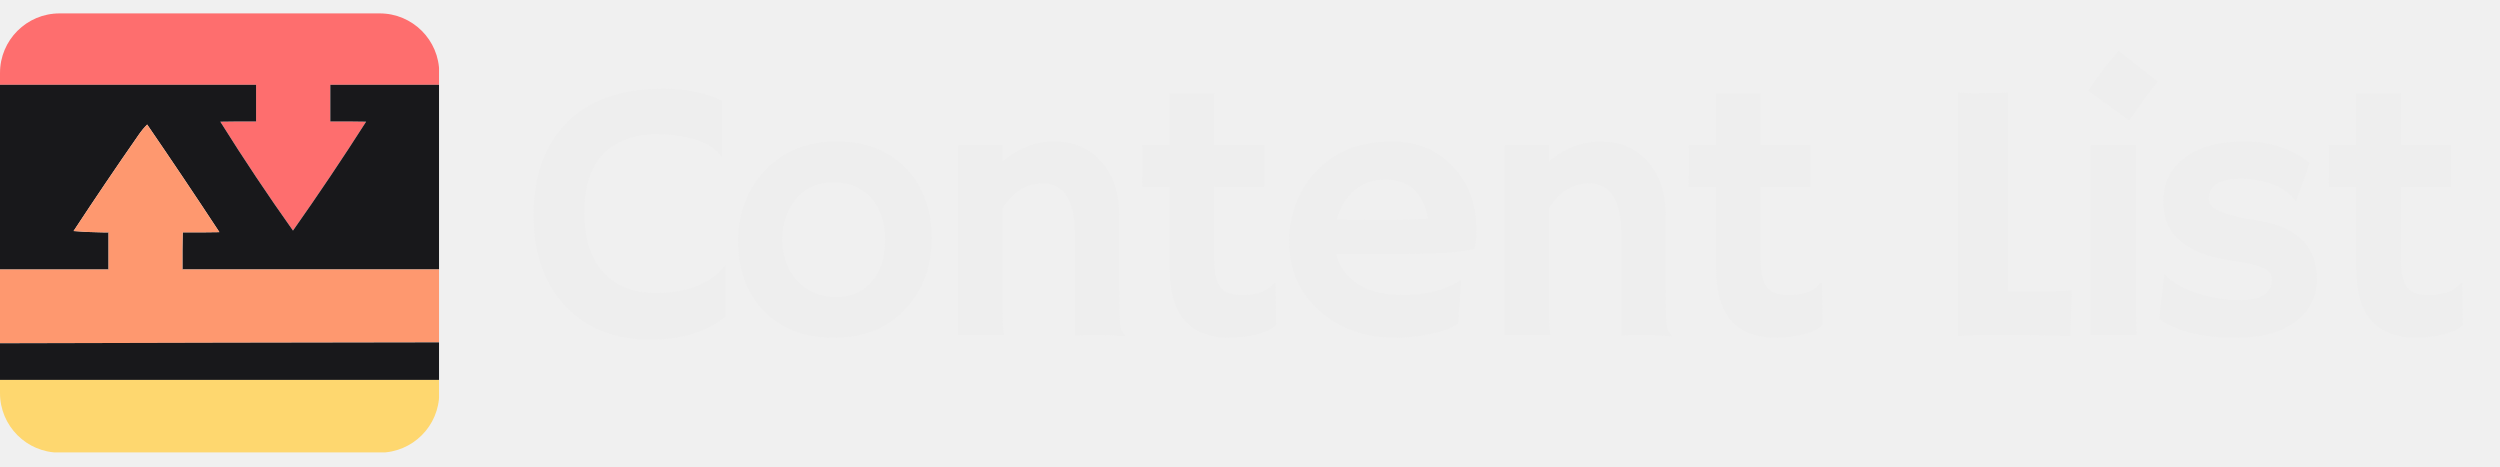
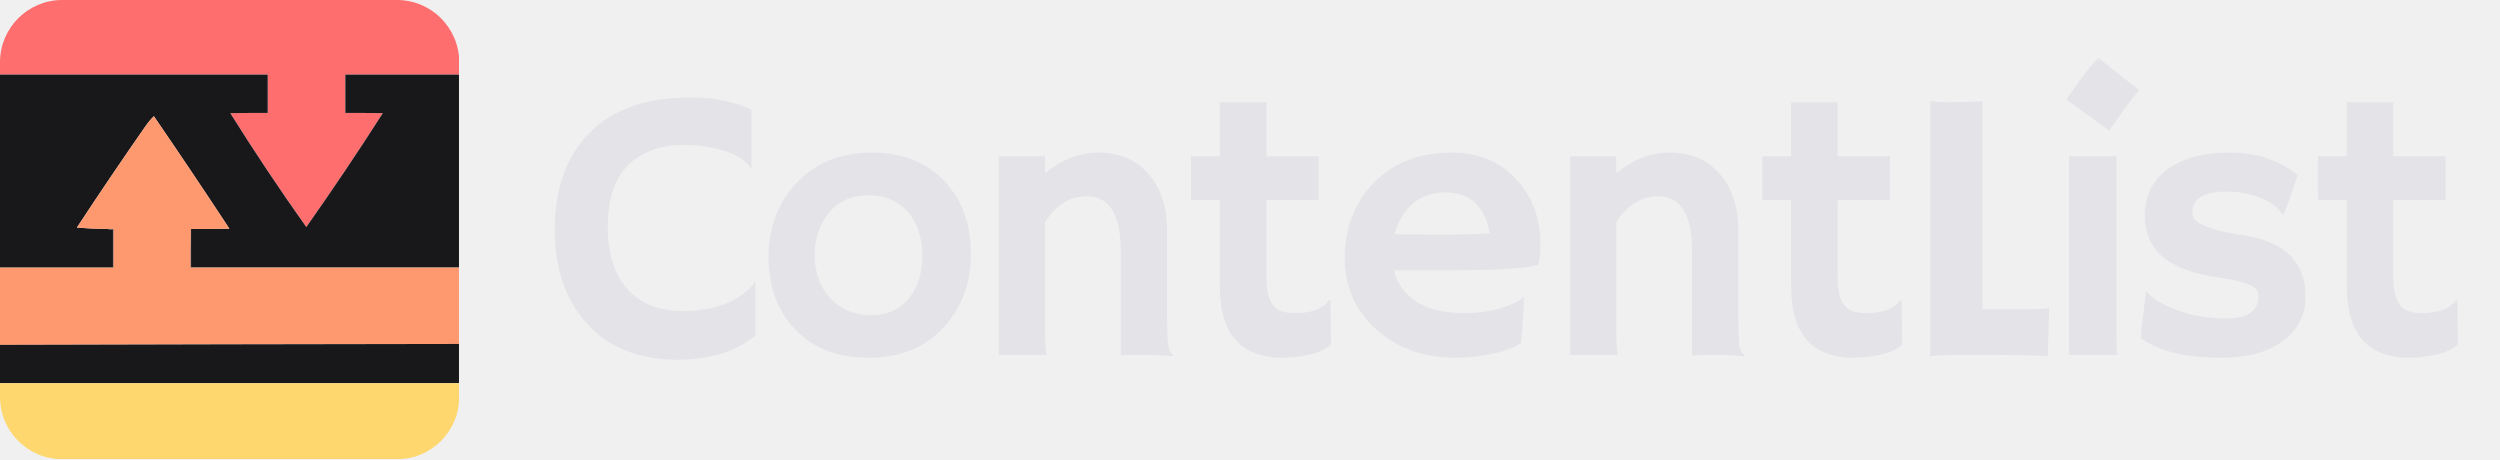
- <svg xmlns="http://www.w3.org/2000/svg" width="1679" height="313" viewBox="0 0 1679 313" fill="none">
+ <svg xmlns="http://www.w3.org/2000/svg" width="1606" height="295" viewBox="0 0 1606 295" fill="none">
  <g clip-path="url(#clip0_1_100)">
-     <path fill-rule="evenodd" clip-rule="evenodd" d="M-0.148 8.852C98.185 8.852 196.518 8.852 294.852 8.852C294.852 24.878 294.852 40.904 294.852 56.93C270.516 56.93 246.18 56.93 221.844 56.93C221.844 65.141 221.844 73.352 221.844 81.563C229.857 81.513 237.87 81.563 245.883 81.711C230.062 106.481 213.69 130.866 196.766 154.868C179.789 130.958 163.516 106.572 147.945 81.711C155.958 81.563 163.971 81.513 171.984 81.563C171.984 73.352 171.984 65.141 171.984 56.93C114.607 56.93 57.229 56.93 -0.148 56.93C-0.148 40.904 -0.148 24.878 -0.148 8.852Z" fill="#FE6E6E" />
-     <path fill-rule="evenodd" clip-rule="evenodd" d="M-0.148 56.93C57.229 56.93 114.607 56.93 171.984 56.93C171.984 65.141 171.984 73.352 171.984 81.563C163.971 81.513 155.958 81.563 147.945 81.711C163.516 106.572 179.789 130.958 196.766 154.868C213.69 130.866 230.062 106.481 245.883 81.711C237.87 81.563 229.857 81.513 221.844 81.563C221.844 73.352 221.844 65.141 221.844 56.93C246.18 56.93 270.516 56.93 294.852 56.93C294.852 98.183 294.852 139.435 294.852 180.688C237.474 180.688 180.096 180.688 122.719 180.688C122.719 172.477 122.719 164.266 122.719 156.055C130.93 156.104 139.141 156.055 147.352 155.906C131.41 131.656 115.235 107.567 98.828 83.64C96.736 85.752 94.856 88.027 93.189 90.466C78.307 111.829 63.715 133.396 49.414 155.164C55.83 155.718 62.26 156.015 68.705 156.055C69.932 156.347 71.218 156.446 72.563 156.352C72.563 164.464 72.563 172.576 72.563 180.688C48.326 180.688 24.089 180.688 -0.148 180.688C-0.148 139.435 -0.148 98.183 -0.148 56.93Z" fill="#18181B" />
-     <path fill-rule="evenodd" clip-rule="evenodd" d="M122.719 156.055C122.423 164.314 122.324 172.624 122.422 180.984C179.899 180.984 237.375 180.984 294.852 180.984C294.852 197.307 294.852 213.63 294.852 229.953C196.518 230.076 98.185 230.273 -0.148 230.547C-0.148 214.026 -0.148 197.505 -0.148 180.984C24.188 180.984 48.524 180.984 72.86 180.984C72.86 172.675 72.86 164.365 72.86 156.055C71.475 156.055 70.09 156.055 68.705 156.055C62.26 156.015 55.83 155.718 49.414 155.164C63.715 133.396 78.307 111.829 93.189 90.466C94.856 88.027 96.736 85.752 98.828 83.64C115.235 107.567 131.41 131.656 147.352 155.906C139.141 156.055 130.93 156.104 122.719 156.055Z" fill="#FE986F" />
-     <path fill-rule="evenodd" clip-rule="evenodd" d="M68.705 156.055C70.09 156.055 71.475 156.055 72.86 156.055C72.86 164.365 72.86 172.675 72.86 180.984C48.524 180.984 24.188 180.984 -0.148 180.984C-0.148 180.886 -0.148 180.786 -0.148 180.688C24.089 180.688 48.326 180.688 72.563 180.688C72.563 172.576 72.563 164.464 72.563 156.352C71.218 156.446 69.932 156.347 68.705 156.055Z" fill="#6B4639" />
-     <path fill-rule="evenodd" clip-rule="evenodd" d="M122.719 156.055C122.719 164.266 122.719 172.477 122.719 180.688C180.096 180.688 237.474 180.688 294.852 180.688C294.852 180.786 294.852 180.886 294.852 180.984C237.375 180.984 179.899 180.984 122.422 180.984C122.324 172.623 122.423 164.314 122.719 156.055Z" fill="#855543" />
-     <path fill-rule="evenodd" clip-rule="evenodd" d="M294.852 229.953C294.852 238.362 294.852 246.771 294.852 255.18C196.518 255.18 98.185 255.18 -0.148 255.18C-0.148 246.969 -0.148 238.758 -0.148 230.547C98.185 230.273 196.518 230.076 294.852 229.953Z" fill="#18181B" />
-     <path fill-rule="evenodd" clip-rule="evenodd" d="M-0.148 255.18C98.185 255.18 196.518 255.18 294.852 255.18C294.852 271.404 294.852 287.628 294.852 303.852C196.518 303.852 98.185 303.852 -0.148 303.852C-0.148 287.628 -0.148 271.404 -0.148 255.18Z" fill="#FED76F" />
+     <path fill-rule="evenodd" clip-rule="evenodd" d="M-0.148 -0.148C98.185 -0.148 196.518 -0.148 294.852 -0.148C294.852 15.878 294.852 31.904 294.852 47.93C270.516 47.93 246.18 47.93 221.844 47.93C221.844 56.141 221.844 64.352 221.844 72.563C229.857 72.513 237.87 72.563 245.883 72.711C230.062 97.481 213.69 121.866 196.766 145.868C179.789 121.958 163.516 97.572 147.945 72.711C155.958 72.563 163.971 72.513 171.984 72.563C171.984 64.352 171.984 56.141 171.984 47.93C114.607 47.93 57.229 47.93 -0.148 47.93C-0.148 31.904 -0.148 15.878 -0.148 -0.148Z" fill="#FE6E6E" />
+     <path fill-rule="evenodd" clip-rule="evenodd" d="M-0.148 47.93C57.229 47.93 114.607 47.93 171.984 47.93C171.984 56.141 171.984 64.352 171.984 72.563C163.971 72.513 155.958 72.563 147.945 72.711C163.516 97.572 179.789 121.958 196.766 145.868C213.69 121.866 230.062 97.481 245.883 72.711C237.87 72.563 229.857 72.513 221.844 72.563C221.844 64.352 221.844 56.141 221.844 47.93C246.18 47.93 270.516 47.93 294.852 47.93C294.852 89.183 294.852 130.435 294.852 171.688C237.474 171.688 180.096 171.688 122.719 171.688C122.719 163.477 122.719 155.266 122.719 147.055C130.93 147.104 139.141 147.055 147.352 146.906C131.41 122.656 115.235 98.567 98.828 74.64C96.736 76.752 94.856 79.027 93.189 81.466C78.307 102.829 63.715 124.396 49.414 146.164C55.83 146.718 62.26 147.015 68.705 147.055C69.932 147.347 71.218 147.446 72.563 147.352C72.563 155.464 72.563 163.576 72.563 171.688C48.326 171.688 24.089 171.688 -0.148 171.688C-0.148 130.435 -0.148 89.183 -0.148 47.93Z" fill="#18181B" />
+     <path fill-rule="evenodd" clip-rule="evenodd" d="M122.719 147.055C122.423 155.314 122.324 163.624 122.422 171.984C179.899 171.984 237.375 171.984 294.852 171.984C294.852 188.307 294.852 204.63 294.852 220.953C196.518 221.076 98.185 221.273 -0.148 221.547C-0.148 205.026 -0.148 188.505 -0.148 171.984C24.188 171.984 48.524 171.984 72.86 171.984C72.86 163.675 72.86 155.365 72.86 147.055C71.475 147.055 70.09 147.055 68.705 147.055C62.26 147.015 55.83 146.718 49.414 146.164C63.715 124.396 78.307 102.829 93.189 81.466C94.856 79.027 96.736 76.752 98.828 74.64C115.235 98.567 131.41 122.656 147.352 146.906C139.141 147.055 130.93 147.104 122.719 147.055Z" fill="#FE986F" />
+     <path fill-rule="evenodd" clip-rule="evenodd" d="M68.705 147.055C70.09 147.055 71.475 147.055 72.86 147.055C72.86 155.365 72.86 163.675 72.86 171.984C48.524 171.984 24.188 171.984 -0.148 171.984C-0.148 171.886 -0.148 171.786 -0.148 171.688C24.089 171.688 48.326 171.688 72.563 171.688C72.563 163.576 72.563 155.463 72.563 147.352C71.218 147.446 69.932 147.347 68.705 147.055Z" fill="#6B4639" />
+     <path fill-rule="evenodd" clip-rule="evenodd" d="M122.719 147.055C122.719 155.266 122.719 163.477 122.719 171.688C180.096 171.688 237.474 171.688 294.852 171.688C294.852 171.786 294.852 171.886 294.852 171.984C237.375 171.984 179.899 171.984 122.422 171.984C122.324 163.623 122.423 155.314 122.719 147.055Z" fill="#855543" />
+     <path fill-rule="evenodd" clip-rule="evenodd" d="M294.852 220.953C294.852 229.362 294.852 237.771 294.852 246.18C196.518 246.18 98.185 246.18 -0.148 246.18C-0.148 237.969 -0.148 229.758 -0.148 221.547C98.185 221.273 196.518 221.076 294.852 220.953Z" fill="#18181B" />
+     <path fill-rule="evenodd" clip-rule="evenodd" d="M-0.148 246.18C98.185 246.18 196.518 246.18 294.852 246.18C294.852 262.404 294.852 278.628 294.852 294.852C196.518 294.852 98.185 294.852 -0.148 294.852C-0.148 278.628 -0.148 262.404 -0.148 246.18Z" fill="#FED76F" />
  </g>
-   <path d="M445.75 59.595C460.968 59.595 473.948 62.24 484.69 67.529V104.883L484.446 105.127C479.889 98.128 470.286 93.49 455.638 91.211C451.325 90.478 445.872 90.112 439.28 90.112C432.688 90.112 426.219 91.374 419.871 93.897C413.523 96.338 408.315 99.837 404.246 104.395C396.352 113.265 392.405 125.92 392.405 142.358C392.405 161.483 397.41 175.724 407.42 185.083C415.721 192.896 426.707 196.802 440.379 196.802C455.841 196.802 468.374 193.506 477.977 186.914C481.476 184.554 484.446 181.624 486.888 178.125L487.254 178.369V212.549C474.803 222.884 458.038 228.052 436.961 228.052C412.14 228.052 392.69 220.158 378.611 204.37C365.102 189.315 358.348 169.377 358.348 144.556C358.348 118.27 365.753 97.559 380.564 82.422C395.538 67.204 417.267 59.595 445.75 59.595ZM495.687 161.89C495.687 152.938 497.192 144.393 500.203 136.255C503.296 128.035 507.69 120.874 513.387 114.771C525.838 101.587 541.992 94.995 561.849 94.995C581.624 94.995 597.33 101.221 608.968 113.672C620.117 125.553 625.691 140.975 625.691 159.937C625.691 178.898 619.954 194.604 608.479 207.056C596.354 220.239 580.281 226.831 560.262 226.831C539.591 226.831 523.396 220.361 511.678 207.422C501.017 195.622 495.687 180.444 495.687 161.89ZM525.35 161.157C525.35 166.284 526.204 171.248 527.913 176.05C529.622 180.851 532.063 184.961 535.237 188.379C541.992 195.785 550.862 199.487 561.849 199.487C572.021 199.487 580.037 195.866 585.896 188.623C591.593 181.624 594.441 172.51 594.441 161.279C594.441 149.886 591.512 140.69 585.652 133.691C579.386 126.204 570.8 122.461 559.896 122.461C548.828 122.461 540.161 126.449 533.895 134.424C528.198 141.748 525.35 150.659 525.35 161.157ZM673.309 209.375C673.309 216.536 673.634 221.745 674.285 225H643.646V97.436H673.309V108.301C684.051 99.43 695.525 94.995 707.732 94.995C721.079 94.995 731.74 99.552 739.715 108.667C747.69 117.7 751.678 129.622 751.678 144.434V193.018C751.678 206.771 751.881 215.031 752.288 217.798C752.695 220.565 753.224 222.355 753.875 223.169C754.607 223.983 755.218 224.715 755.706 225.366L755.462 225.854C748.87 225.285 744.069 225 741.058 225H732.513C729.909 225 726.409 225.122 722.015 225.366V158.838C722.015 134.993 714.772 123.071 700.286 123.071C689.544 123.071 680.551 128.605 673.309 139.673V209.375ZM834.085 198.145C844.583 198.145 851.785 195.418 855.691 189.966H856.668L857.034 218.286C853.047 222.274 845.641 224.919 834.817 226.221C831.888 226.628 828.226 226.831 823.831 226.831C819.518 226.831 814.798 226.017 809.671 224.39C804.625 222.762 800.312 220.117 796.731 216.455C789.326 208.887 785.623 197.046 785.623 180.933V125.513H767.19C767.109 123.153 767.068 120.752 767.068 118.311V99.512C767.068 98.128 767.109 97.436 767.19 97.436H785.623V62.647H815.53V97.436H849.1V125.513H815.53V175.317C815.53 188.094 819.07 195.378 826.15 197.168C828.429 197.819 831.074 198.145 834.085 198.145ZM865.833 162.256C865.833 152.734 867.461 143.905 870.716 135.767C873.971 127.629 878.569 120.508 884.51 114.404C897.205 101.465 913.807 94.995 934.314 94.995C951.648 94.995 965.564 100.732 976.062 112.207C986.398 123.275 991.565 137.191 991.565 153.955C991.565 160.384 991.077 164.779 990.101 167.139C981.963 169.417 965.402 170.557 940.418 170.557H897.449C899.565 179.264 904.489 186.06 912.22 190.942C919.951 195.744 930.001 198.145 942.371 198.145C955.311 198.145 966.419 195.825 975.696 191.187C978.138 189.966 979.969 188.826 981.189 187.769C981.027 191.187 980.823 194.686 980.579 198.267L979.236 217.31C973.051 221.541 963.042 224.471 949.207 226.099C945.138 226.587 941.232 226.831 937.488 226.831C916.818 226.831 899.728 220.809 886.219 208.765C872.628 196.639 865.833 181.136 865.833 162.256ZM959.095 146.875C955.758 129.378 946.237 120.63 930.53 120.63C918.16 120.63 908.761 125.96 902.332 136.621C900.379 139.876 898.873 143.457 897.815 147.363C899.769 147.445 902.169 147.526 905.018 147.607H914.051C917.062 147.689 919.951 147.729 922.718 147.729H929.676C933.826 147.729 937.895 147.689 941.883 147.607L951.893 147.241C954.578 147.16 956.979 147.038 959.095 146.875ZM1040.28 209.375C1040.28 216.536 1040.61 221.745 1041.26 225H1010.62V97.436H1040.28V108.301C1051.02 99.43 1062.5 94.995 1074.71 94.995C1088.05 94.995 1098.71 99.552 1106.69 108.667C1114.66 117.7 1118.65 129.622 1118.65 144.434V193.018C1118.65 206.771 1118.85 215.031 1119.26 217.798C1119.67 220.565 1120.2 222.355 1120.85 223.169C1121.58 223.983 1122.19 224.715 1122.68 225.366L1122.43 225.854C1115.84 225.285 1111.04 225 1108.03 225H1099.49C1096.88 225 1093.38 225.122 1088.99 225.366V158.838C1088.99 134.993 1081.74 123.071 1067.26 123.071C1056.52 123.071 1047.52 128.605 1040.28 139.673V209.375ZM1201.06 198.145C1211.56 198.145 1218.76 195.418 1222.66 189.966H1223.64L1224.01 218.286C1220.02 222.274 1212.61 224.919 1201.79 226.221C1198.86 226.628 1195.2 226.831 1190.8 226.831C1186.49 226.831 1181.77 226.017 1176.64 224.39C1171.6 222.762 1167.28 220.117 1163.7 216.455C1156.3 208.887 1152.6 197.046 1152.6 180.933V125.513H1134.16C1134.08 123.153 1134.04 120.752 1134.04 118.311V99.512C1134.04 98.128 1134.08 97.436 1134.16 97.436H1152.6V62.647H1182.5V97.436H1216.07V125.513H1182.5V175.317C1182.5 188.094 1186.04 195.378 1193.12 197.168C1195.4 197.819 1198.05 198.145 1201.06 198.145ZM1338.77 225C1326.81 225 1318.88 225.244 1314.97 225.732V61.914C1316.92 62.402 1320.95 62.647 1327.05 62.647C1333.24 62.647 1340.4 62.484 1348.54 62.158V195.703H1373.81C1381.13 195.703 1386.99 195.459 1391.38 194.971C1390.82 214.014 1390.53 223.901 1390.53 224.634V225.854C1382.56 225.285 1369.17 225 1350.37 225H1338.77ZM1402.5 61.06C1409.01 50.887 1415.81 41.935 1422.89 34.204L1449.13 54.834C1445.63 59.147 1442.38 63.379 1439.37 67.529C1439.37 67.529 1436.24 71.965 1429.97 80.835L1402.5 61.06ZM1434.61 211.328C1434.61 218.327 1434.77 222.884 1435.1 225H1404.09V97.436H1434.61V211.328ZM1502.12 226.831C1479.17 226.831 1461.88 222.64 1450.24 214.258C1450.4 211.816 1450.65 209.049 1450.97 205.957L1452.07 197.168C1452.72 191.39 1453.13 187.809 1453.29 186.426C1453.46 184.961 1453.58 184.188 1453.66 184.106C1453.74 183.944 1454.39 184.595 1455.61 186.06C1456.83 187.443 1459.15 189.152 1462.57 191.187C1465.99 193.221 1469.94 195.011 1474.41 196.558C1484.1 199.894 1494.19 201.562 1504.69 201.562C1518.76 201.562 1525.8 196.883 1525.8 187.524C1525.8 184.513 1524.46 182.275 1521.78 180.811C1516.97 178.369 1509.89 176.538 1500.54 175.317C1491.26 174.015 1483.65 172.144 1477.71 169.702C1471.77 167.261 1466.93 164.331 1463.18 160.913C1456.26 154.484 1452.81 146.061 1452.81 135.645C1452.81 122.949 1457.69 112.98 1467.45 105.737C1477.14 98.576 1490.53 94.995 1507.62 94.995C1524.54 94.995 1538.99 99.796 1550.95 109.399C1550.38 111.515 1549.77 113.55 1549.12 115.503C1547.25 120.874 1545.86 124.74 1544.97 127.1L1542.16 134.302C1542 134.953 1541.88 135.278 1541.79 135.278C1541.63 135.278 1540.98 134.424 1539.84 132.715C1534.71 126.774 1526.74 122.868 1515.92 120.996C1512.58 120.345 1509.16 120.02 1505.66 120.02C1490.85 120.02 1483.45 124.495 1483.45 133.447C1483.45 136.54 1484.99 138.9 1488.08 140.527C1493.86 143.62 1501.76 145.898 1511.77 147.363C1521.86 148.828 1529.51 150.822 1534.71 153.345C1539.92 155.786 1544.11 158.757 1547.29 162.256C1553.15 168.604 1556.08 177.026 1556.08 187.524C1556.08 198.999 1551.48 208.317 1542.28 215.479C1532.68 223.047 1519.29 226.831 1502.12 226.831ZM1631.04 198.145C1641.54 198.145 1648.74 195.418 1652.64 189.966H1653.62L1653.99 218.286C1650 222.274 1642.59 224.919 1631.77 226.221C1628.84 226.628 1625.18 226.831 1620.78 226.831C1616.47 226.831 1611.75 226.017 1606.62 224.39C1601.58 222.762 1597.27 220.117 1593.68 216.455C1586.28 208.887 1582.58 197.046 1582.58 180.933V125.513H1564.14C1564.06 123.153 1564.02 120.752 1564.02 118.311V99.512C1564.02 98.128 1564.06 97.436 1564.14 97.436H1582.58V62.647H1612.48V97.436H1646.05V125.513H1612.48V175.317C1612.48 188.094 1616.02 195.378 1623.1 197.168C1625.38 197.819 1628.03 198.145 1631.04 198.145Z" fill="#EEEEEE" />
+   <path d="M443.75 62.595C458.968 62.595 471.948 65.24 482.69 70.529V107.883L482.446 108.127C477.889 101.128 468.286 96.49 453.638 94.211C449.325 93.478 443.872 93.112 437.28 93.112C430.688 93.112 424.219 94.374 417.871 96.897C411.523 99.338 406.315 102.837 402.246 107.395C394.352 116.265 390.405 128.92 390.405 145.358C390.405 164.483 395.41 178.724 405.42 188.083C413.721 195.896 424.707 199.802 438.379 199.802C453.841 199.802 466.374 196.506 475.977 189.914C479.476 187.554 482.446 184.624 484.888 181.125L485.254 181.369V215.549C472.803 225.884 456.038 231.052 434.961 231.052C410.14 231.052 390.69 223.158 376.611 207.37C363.102 192.315 356.348 172.377 356.348 147.556C356.348 121.27 363.753 100.559 378.564 85.422C393.538 70.204 415.267 62.595 443.75 62.595ZM493.687 164.89C493.687 155.938 495.192 147.393 498.203 139.255C501.296 131.035 505.69 123.874 511.387 117.771C523.838 104.587 539.992 97.995 559.849 97.995C579.624 97.995 595.33 104.221 606.968 116.672C618.117 128.553 623.691 143.975 623.691 162.937C623.691 181.898 617.954 197.604 606.479 210.056C594.354 223.239 578.281 229.831 558.262 229.831C537.591 229.831 521.396 223.361 509.678 210.422C499.017 198.622 493.687 183.444 493.687 164.89ZM523.35 164.157C523.35 169.284 524.204 174.248 525.913 179.05C527.622 183.851 530.063 187.961 533.237 191.379C539.992 198.785 548.862 202.487 559.849 202.487C570.021 202.487 578.037 198.866 583.896 191.623C589.593 184.624 592.441 175.51 592.441 164.279C592.441 152.886 589.512 143.69 583.652 136.691C577.386 129.204 568.8 125.461 557.896 125.461C546.828 125.461 538.161 129.449 531.895 137.424C526.198 144.748 523.35 153.659 523.35 164.157ZM671.309 212.375C671.309 219.536 671.634 224.745 672.285 228H641.646V100.437H671.309V111.301C682.051 102.43 693.525 97.995 705.732 97.995C719.079 97.995 729.74 102.552 737.715 111.667C745.69 120.7 749.678 132.622 749.678 147.434V196.018C749.678 209.771 749.881 218.031 750.288 220.798C750.695 223.565 751.224 225.355 751.875 226.169C752.607 226.983 753.218 227.715 753.706 228.366L753.462 228.854C746.87 228.285 742.069 228 739.058 228H730.513C727.909 228 724.409 228.122 720.015 228.366V161.838C720.015 137.993 712.772 126.071 698.286 126.071C687.544 126.071 678.551 131.605 671.309 142.673V212.375ZM832.085 201.145C842.583 201.145 849.785 198.418 853.691 192.966H854.668L855.034 221.286C851.047 225.274 843.641 227.919 832.817 229.221C829.888 229.628 826.226 229.831 821.831 229.831C817.518 229.831 812.798 229.017 807.671 227.39C802.625 225.762 798.312 223.117 794.731 219.455C787.326 211.887 783.623 200.046 783.623 183.933V128.513H765.19C765.109 126.153 765.068 123.752 765.068 121.311V102.512C765.068 101.128 765.109 100.437 765.19 100.437H783.623V65.647H813.53V100.437H847.1V128.513H813.53V178.317C813.53 191.094 817.07 198.378 824.15 200.168C826.429 200.819 829.074 201.145 832.085 201.145ZM863.833 165.256C863.833 155.734 865.461 146.905 868.716 138.767C871.971 130.629 876.569 123.508 882.51 117.404C895.205 104.465 911.807 97.995 932.314 97.995C949.648 97.995 963.564 103.732 974.062 115.207C984.398 126.275 989.565 140.191 989.565 156.955C989.565 163.384 989.077 167.779 988.101 170.139C979.963 172.417 963.402 173.557 938.418 173.557H895.449C897.565 182.264 902.489 189.06 910.22 193.942C917.951 198.744 928.001 201.145 940.371 201.145C953.311 201.145 964.419 198.825 973.696 194.187C976.138 192.966 977.969 191.826 979.189 190.769C979.027 194.187 978.823 197.686 978.579 201.267L977.236 220.31C971.051 224.541 961.042 227.471 947.207 229.099C943.138 229.587 939.232 229.831 935.488 229.831C914.818 229.831 897.728 223.809 884.219 211.765C870.628 199.639 863.833 184.136 863.833 165.256ZM957.095 149.875C953.758 132.378 944.237 123.63 928.53 123.63C916.16 123.63 906.761 128.96 900.332 139.621C898.379 142.876 896.873 146.457 895.815 150.363C897.769 150.445 900.169 150.526 903.018 150.607H912.051C915.062 150.689 917.951 150.729 920.718 150.729H927.676C931.826 150.729 935.895 150.689 939.883 150.607L949.893 150.241C952.578 150.16 954.979 150.038 957.095 149.875ZM1038.28 212.375C1038.28 219.536 1038.61 224.745 1039.26 228H1008.62V100.437H1038.28V111.301C1049.02 102.43 1060.5 97.995 1072.71 97.995C1086.05 97.995 1096.71 102.552 1104.69 111.667C1112.66 120.7 1116.65 132.622 1116.65 147.434V196.018C1116.65 209.771 1116.85 218.031 1117.26 220.798C1117.67 223.565 1118.2 225.355 1118.85 226.169C1119.58 226.983 1120.19 227.715 1120.68 228.366L1120.43 228.854C1113.84 228.285 1109.04 228 1106.03 228H1097.49C1094.88 228 1091.38 228.122 1086.99 228.366V161.838C1086.99 137.993 1079.74 126.071 1065.26 126.071C1054.52 126.071 1045.52 131.605 1038.28 142.673V212.375ZM1199.06 201.145C1209.56 201.145 1216.76 198.418 1220.66 192.966H1221.64L1222.01 221.286C1218.02 225.274 1210.61 227.919 1199.79 229.221C1196.86 229.628 1193.2 229.831 1188.8 229.831C1184.49 229.831 1179.77 229.017 1174.64 227.39C1169.6 225.762 1165.28 223.117 1161.7 219.455C1154.3 211.887 1150.6 200.046 1150.6 183.933V128.513H1132.16C1132.08 126.153 1132.04 123.752 1132.04 121.311V102.512C1132.04 101.128 1132.08 100.437 1132.16 100.437H1150.6V65.647H1180.5V100.437H1214.07V128.513H1180.5V178.317C1180.5 191.094 1184.04 198.378 1191.12 200.168C1193.4 200.819 1196.05 201.145 1199.06 201.145ZM1263.76 228C1251.8 228 1243.87 228.244 1239.96 228.732V64.914C1241.91 65.402 1245.94 65.647 1252.05 65.647C1258.23 65.647 1265.39 65.484 1273.53 65.158V198.703H1298.8C1306.12 198.703 1311.98 198.459 1316.38 197.971C1315.81 217.014 1315.52 226.901 1315.52 227.634V228.854C1307.55 228.285 1294.16 228 1275.36 228H1263.76ZM1327.5 64.06C1334.01 53.887 1340.8 44.935 1347.88 37.204L1374.13 57.834C1370.63 62.147 1367.37 66.379 1364.36 70.529C1364.36 70.529 1361.23 74.965 1354.96 83.835L1327.5 64.06ZM1359.6 214.328C1359.6 221.327 1359.76 225.884 1360.09 228H1329.08V100.437H1359.6V214.328ZM1427.11 229.831C1404.17 229.831 1386.87 225.64 1375.23 217.258C1375.4 214.816 1375.64 212.049 1375.97 208.957L1377.07 200.168C1377.72 194.39 1378.12 190.809 1378.29 189.426C1378.45 187.961 1378.57 187.188 1378.65 187.106C1378.73 186.944 1379.38 187.595 1380.61 189.06C1381.83 190.443 1384.15 192.152 1387.56 194.187C1390.98 196.221 1394.93 198.011 1399.4 199.558C1409.09 202.894 1419.18 204.562 1429.68 204.562C1443.76 204.562 1450.8 199.883 1450.8 190.524C1450.8 187.513 1449.45 185.275 1446.77 183.811C1441.97 181.369 1434.89 179.538 1425.53 178.317C1416.25 177.015 1408.64 175.144 1402.7 172.702C1396.76 170.261 1391.92 167.331 1388.17 163.913C1381.26 157.484 1377.8 149.061 1377.8 138.645C1377.8 125.949 1382.68 115.98 1392.45 108.737C1402.13 101.576 1415.52 97.995 1432.61 97.995C1449.53 97.995 1463.98 102.797 1475.94 112.399C1475.37 114.515 1474.76 116.55 1474.11 118.503C1472.24 123.874 1470.86 127.74 1469.96 130.1L1467.15 137.302C1466.99 137.953 1466.87 138.278 1466.79 138.278C1466.62 138.278 1465.97 137.424 1464.83 135.715C1459.71 129.774 1451.73 125.868 1440.91 123.996C1437.57 123.345 1434.15 123.02 1430.65 123.02C1415.84 123.02 1408.44 127.495 1408.44 136.447C1408.44 139.54 1409.98 141.9 1413.08 143.527C1418.85 146.62 1426.75 148.898 1436.76 150.363C1446.85 151.828 1454.5 153.822 1459.71 156.345C1464.92 158.786 1469.11 161.757 1472.28 165.256C1478.14 171.604 1481.07 180.026 1481.07 190.524C1481.07 201.999 1476.47 211.317 1467.28 218.479C1457.67 226.047 1444.29 229.831 1427.11 229.831ZM1556.03 201.145C1566.53 201.145 1573.73 198.418 1577.64 192.966H1578.61L1578.98 221.286C1574.99 225.274 1567.59 227.919 1556.76 229.221C1553.83 229.628 1550.17 229.831 1545.78 229.831C1541.46 229.831 1536.74 229.017 1531.62 227.39C1526.57 225.762 1522.26 223.117 1518.68 219.455C1511.27 211.887 1507.57 200.046 1507.57 183.933V128.513H1489.14C1489.05 126.153 1489.01 123.752 1489.01 121.311V102.512C1489.01 101.128 1489.05 100.437 1489.14 100.437H1507.57V65.647H1537.48V100.437H1571.04V128.513H1537.48V178.317C1537.48 191.094 1541.02 198.378 1548.1 200.168C1550.37 200.819 1553.02 201.145 1556.03 201.145Z" fill="#E3E3E7" fill-opacity="0.933" />
  <defs>
    <clipPath id="clip0_1_100">
-       <rect y="9" width="295" height="295" rx="40" fill="white" />
+       <rect width="295" height="295" rx="40" fill="white" />
    </clipPath>
  </defs>
</svg>
